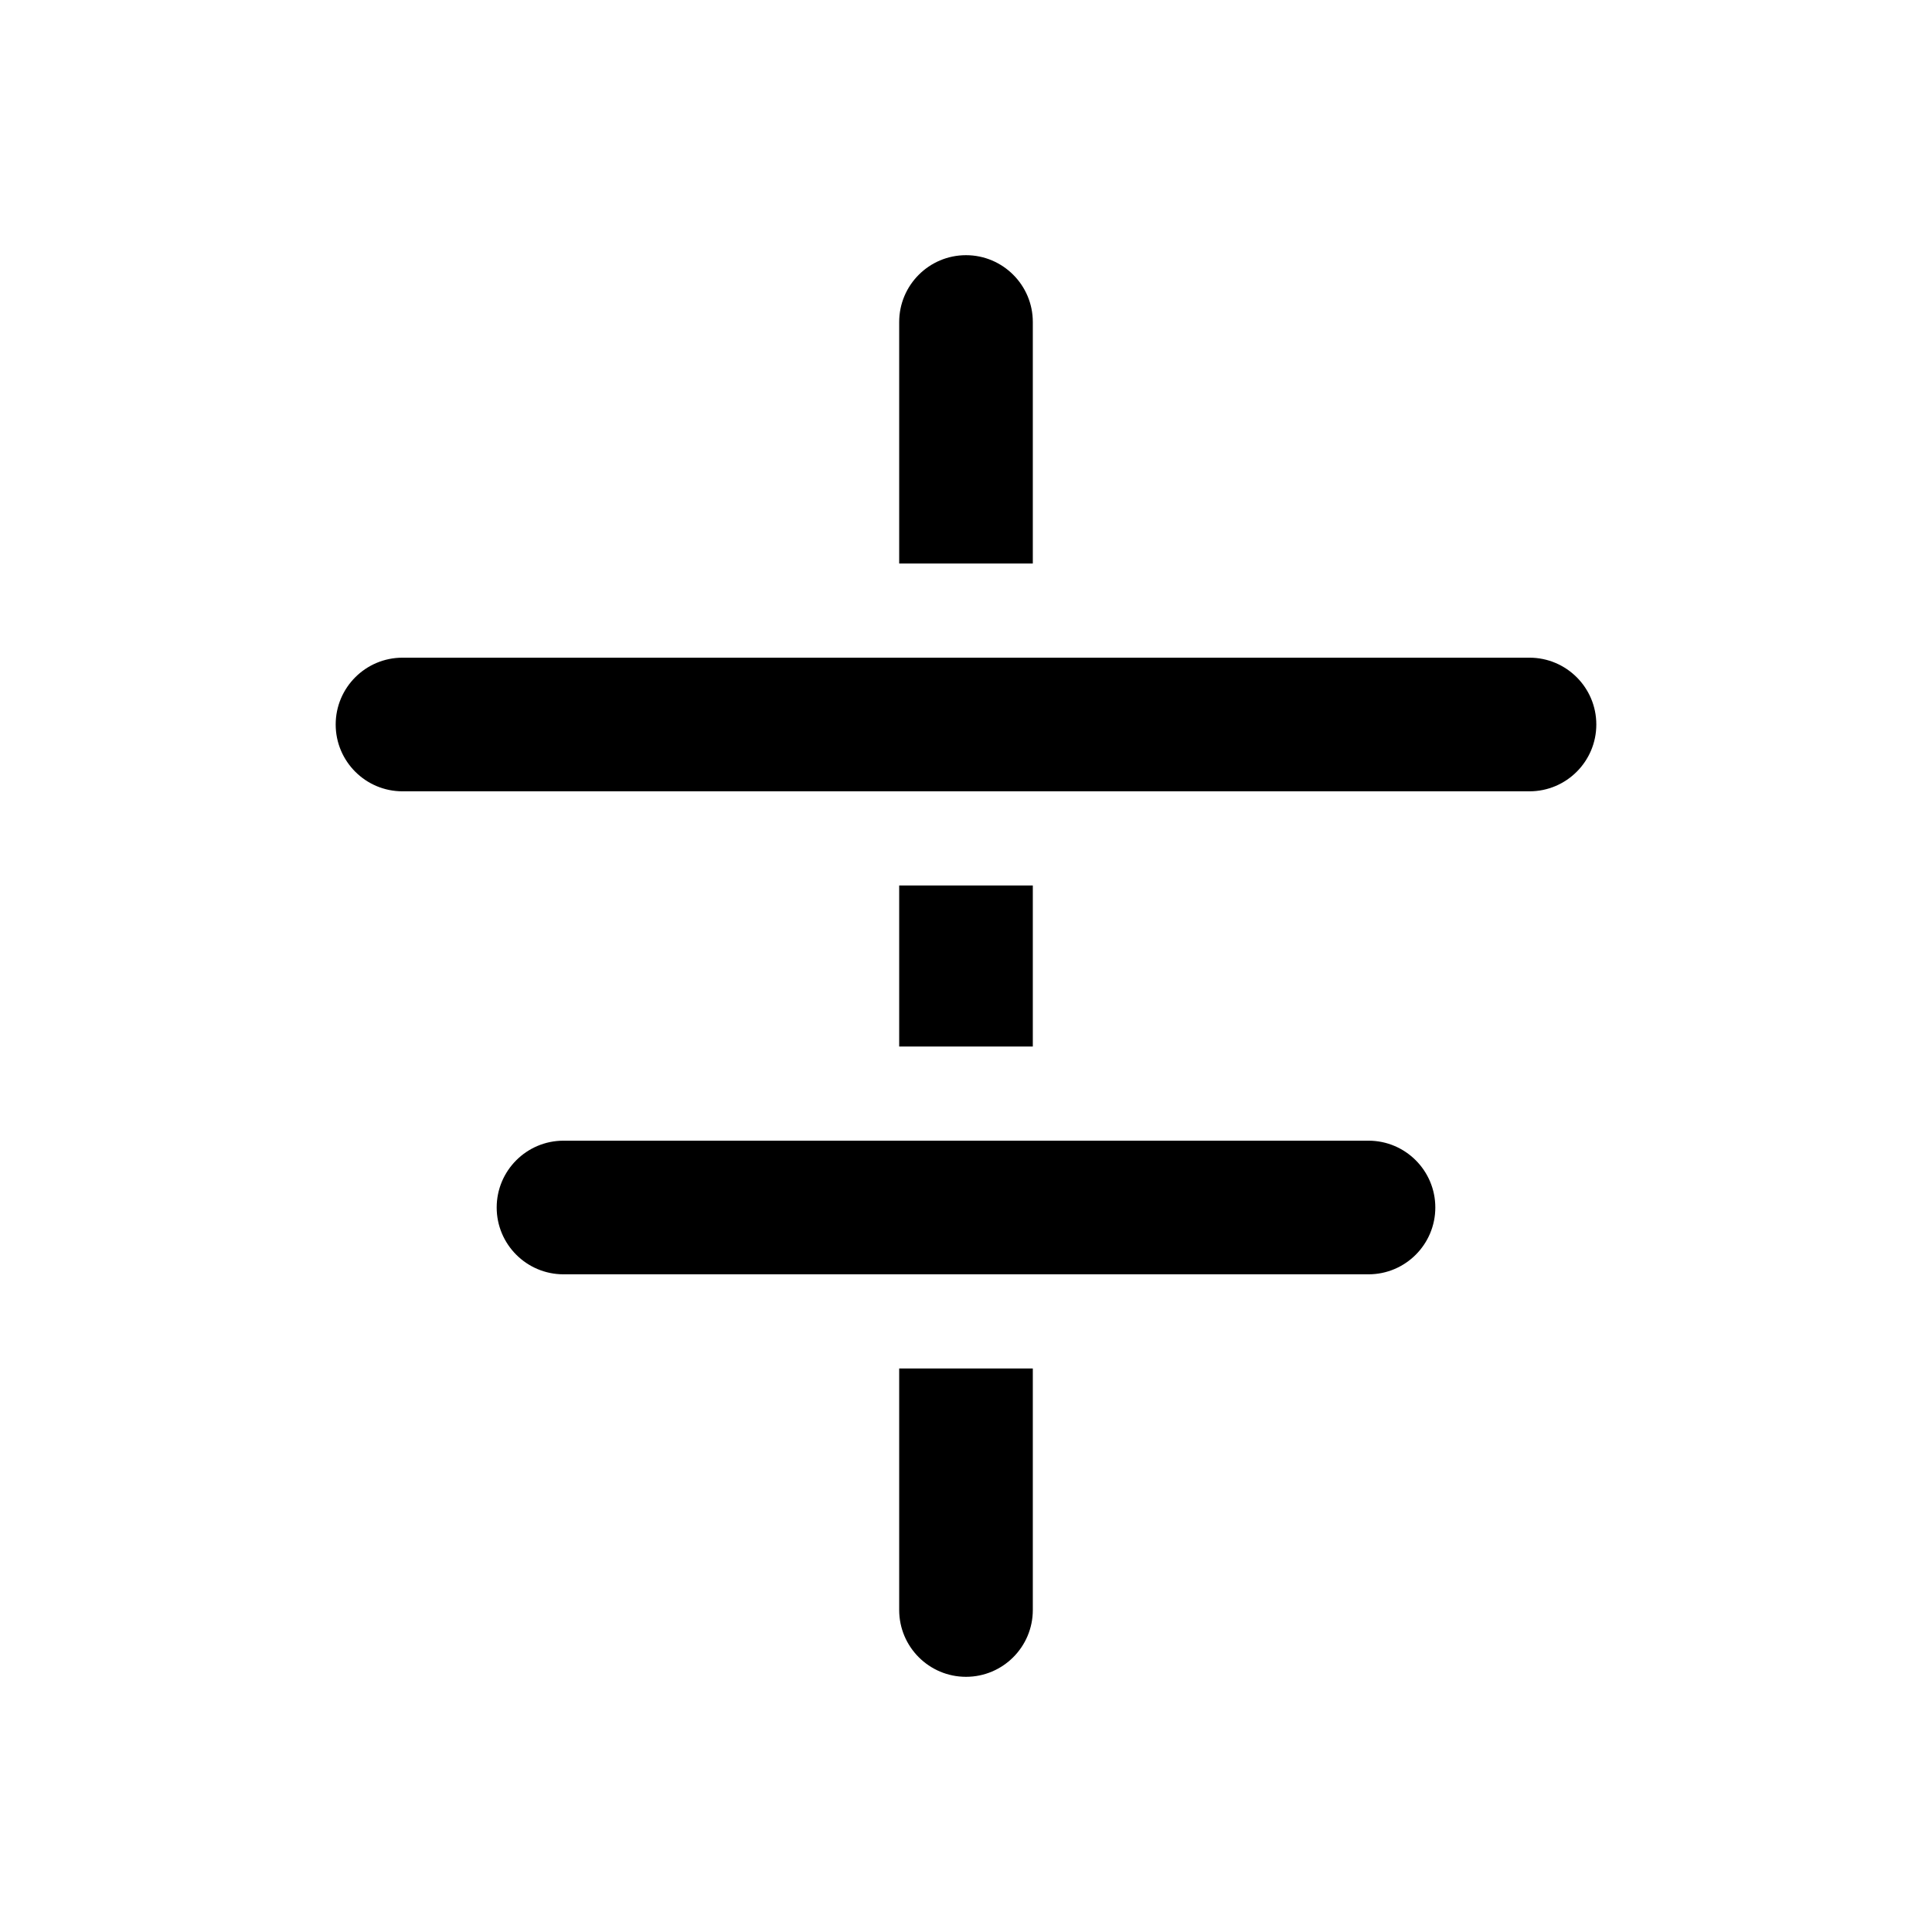
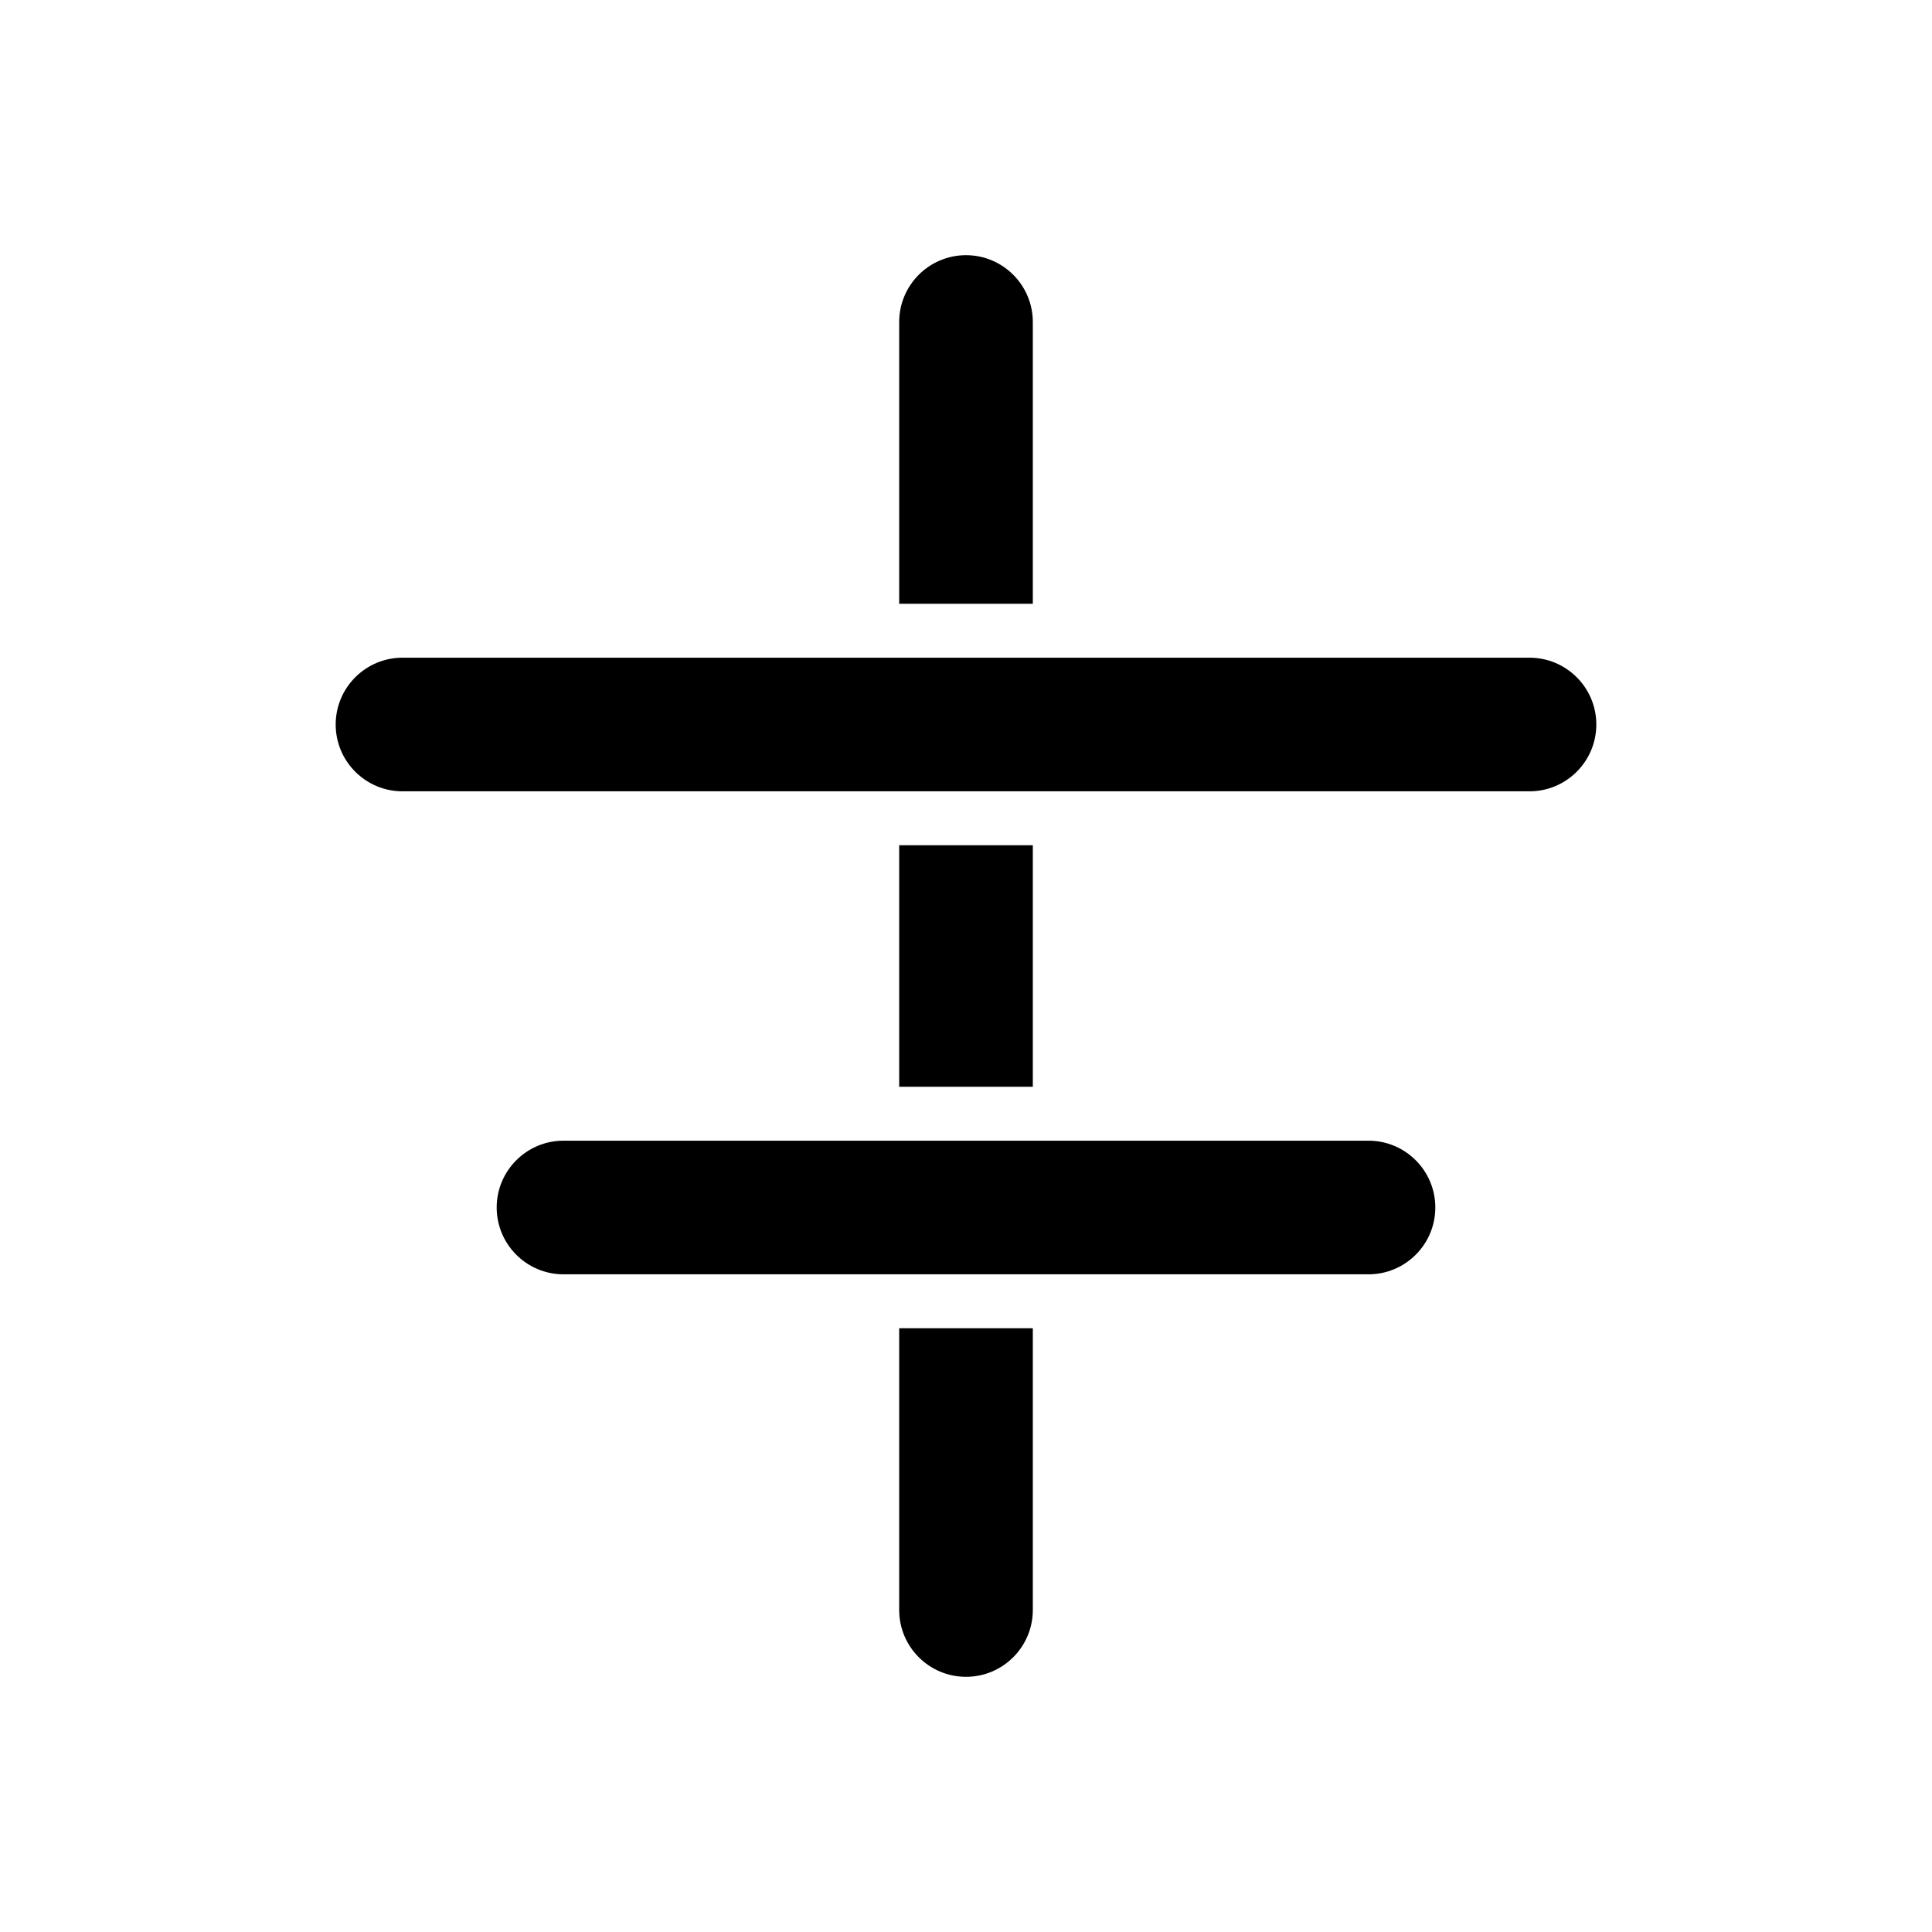
<svg xmlns="http://www.w3.org/2000/svg" width="24" height="24" viewBox="0 0 24 24" fill="none">
-   <path d="M12.83 20C12.83 20.458 12.458 20.83 12 20.83C11.542 20.83 11.17 20.458 11.17 20V17H12.83V20ZM17 14.17C17.458 14.17 17.83 14.542 17.83 15C17.83 15.458 17.458 15.83 17 15.83H7C6.542 15.83 6.17 15.458 6.17 15C6.17 14.542 6.542 14.17 7 14.17H17ZM12.83 13H11.17V11H12.83V13ZM19 8.17C19.458 8.17 19.83 8.542 19.83 9C19.83 9.458 19.458 9.83 19 9.83H5C4.542 9.83 4.17 9.458 4.17 9C4.17 8.542 4.542 8.17 5 8.17H19ZM12 3.17C12.458 3.17 12.83 3.542 12.83 4V7H11.17V4C11.17 3.542 11.542 3.17 12 3.17Z" fill="black" />
+   <path d="M12.83 20C12.83 20.458 12.458 20.83 12 20.83C11.542 20.83 11.17 20.458 11.17 20V16.5H12.83V20ZM12.83 13.5H11.17V10.5H12.83V13.5ZM12 3.17C12.458 3.17 12.83 3.542 12.83 4V7.5H11.17V4C11.17 3.542 11.542 3.17 12 3.17Z" fill="black" />
+   <path d="M17 14.17C17.458 14.17 17.83 14.542 17.83 15C17.83 15.458 17.458 15.83 17 15.83H7C6.542 15.83 6.17 15.458 6.17 15C6.17 14.542 6.542 14.17 7 14.17H17ZM19 8.17C19.458 8.17 19.83 8.542 19.83 9C19.83 9.458 19.458 9.83 19 9.83H5C4.542 9.83 4.17 9.458 4.17 9C4.17 8.542 4.542 8.17 5 8.17H19Z" fill="black" />
</svg>
